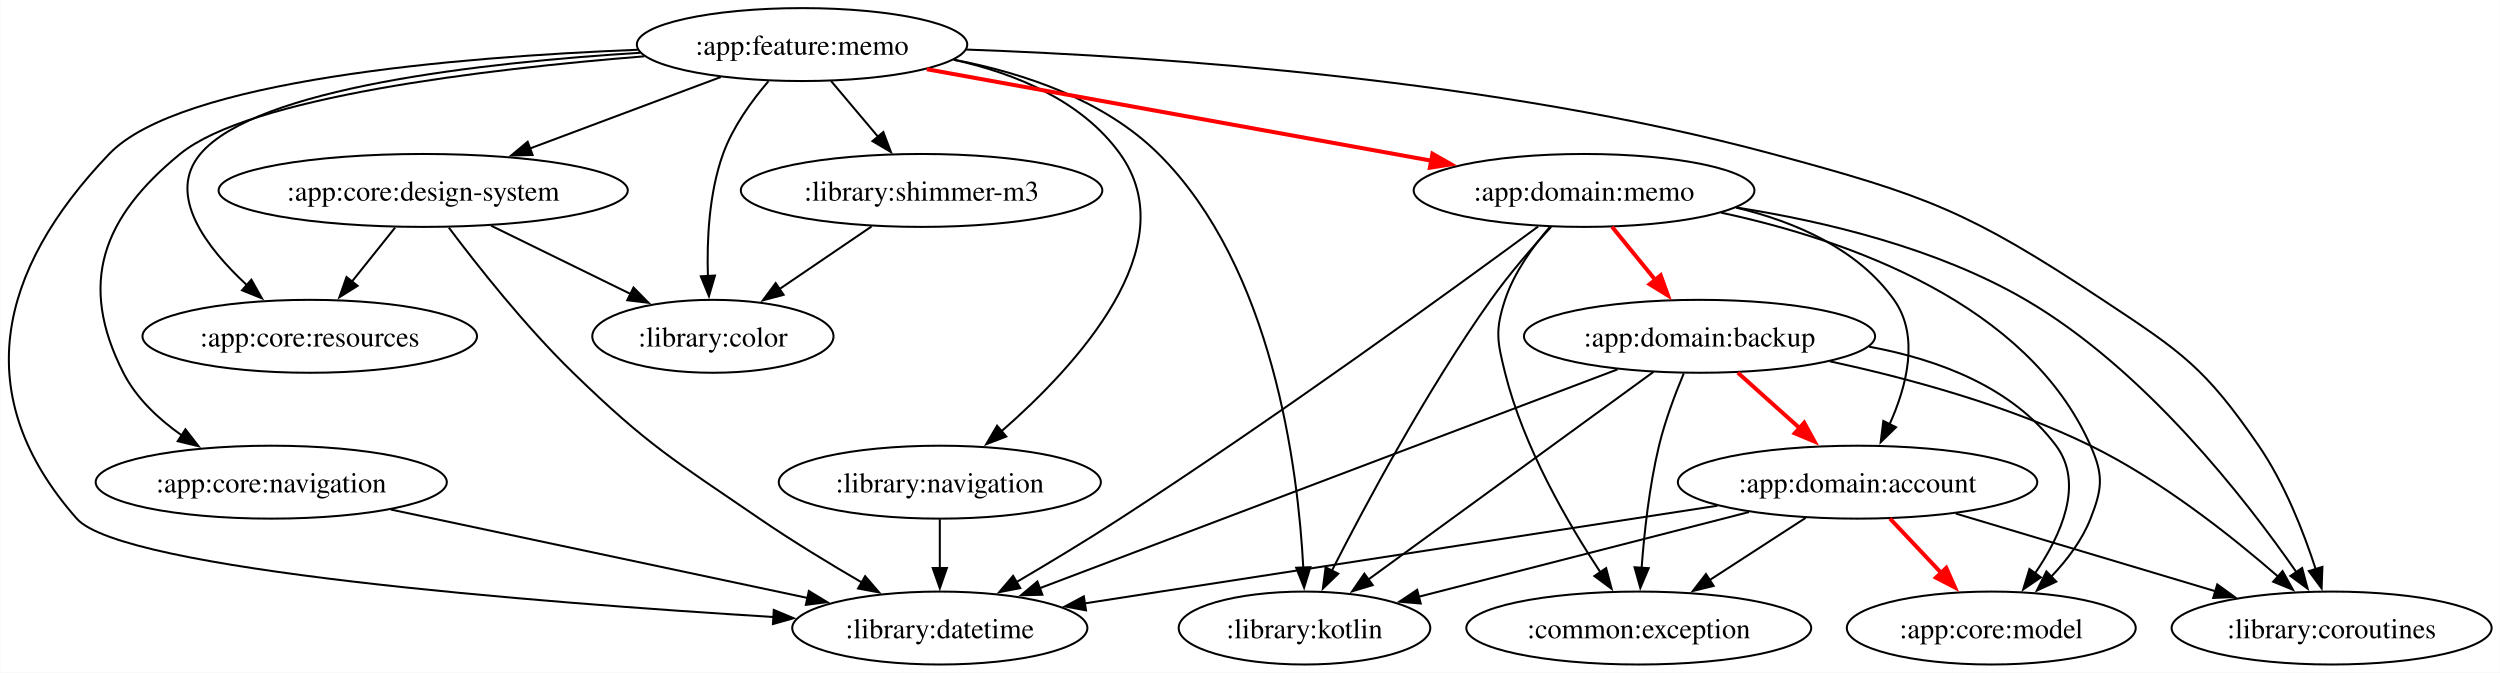
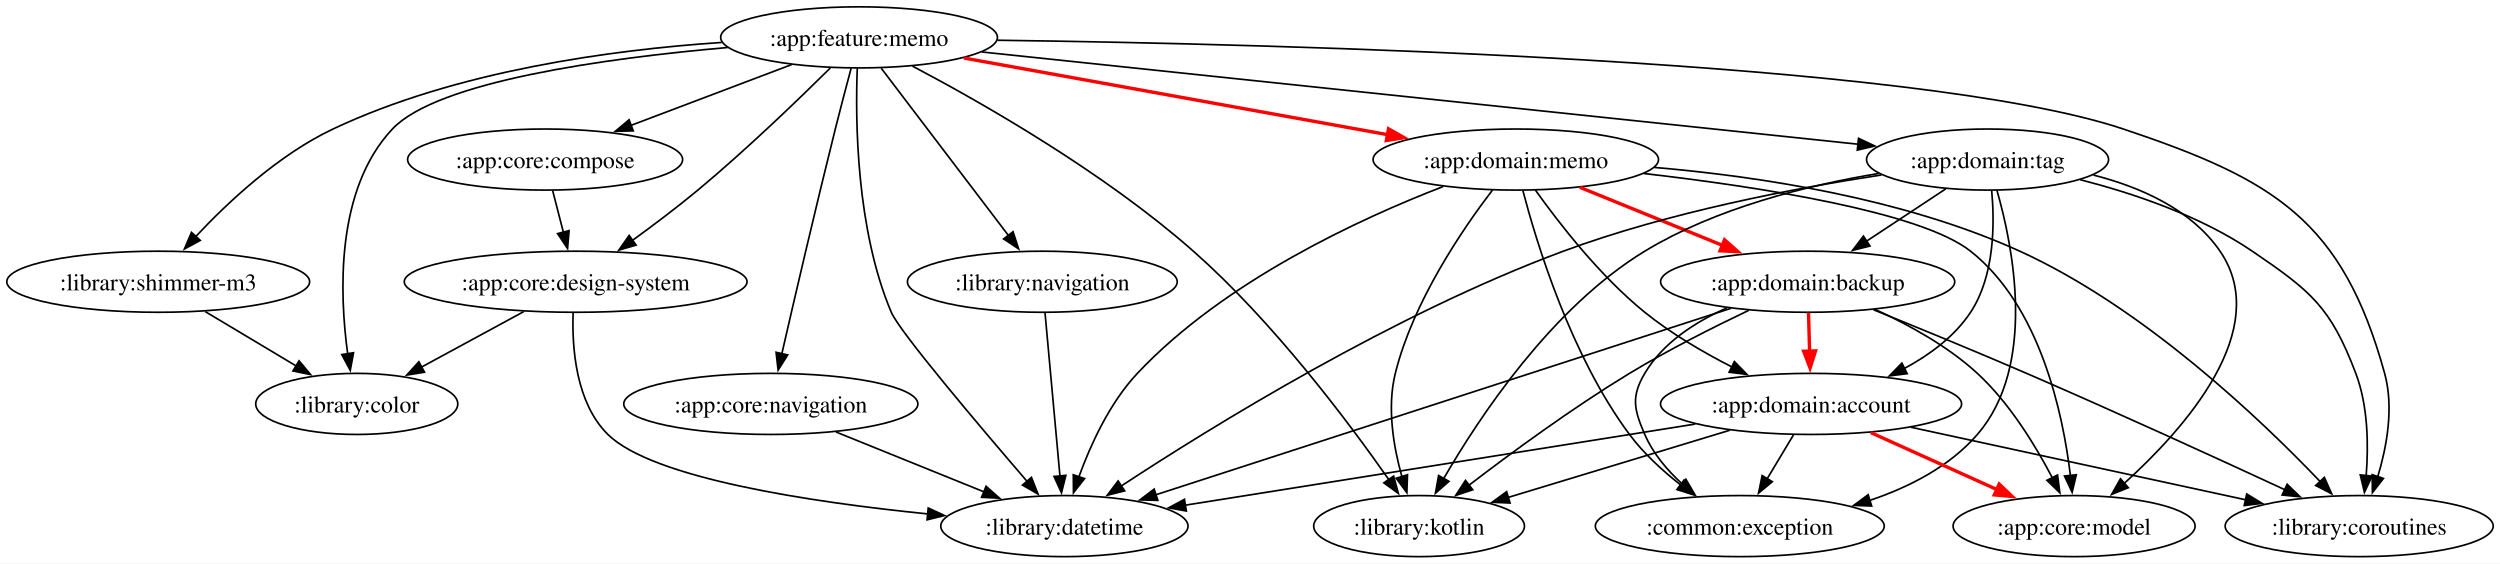
- <svg xmlns="http://www.w3.org/2000/svg" width="1234pt" height="332pt" viewBox="0 0 1233.76 332">
+ <svg xmlns="http://www.w3.org/2000/svg" width="1964" height="332pt" viewBox="0 0 1473.21 332">
  <g class="graph">
-     <path fill="#fff" d="M0 332V0h1233.76v332z" />
-     <g class="node" transform="translate(4 328)">
-       <ellipse cx="391.77" cy="-306" fill="none" stroke="#000" rx="81.55" ry="18" />
-       <text x="391.77" y="-300.95" font-family="Times,serif" font-size="14" text-anchor="middle">:app:feature:memo</text>
-     </g>
-     <g class="node" transform="translate(4 328)">
-       <ellipse cx="204.77" cy="-234" fill="none" stroke="#000" rx="101" ry="18" />
-       <text x="204.77" y="-228.95" font-family="Times,serif" font-size="14" text-anchor="middle">:app:core:design-system</text>
-     </g>
-     <g stroke="#000" class="edge">
-       <path fill="none" d="M355.66 38.02c-27.53 10.3-64.34 24.08-94.22 35.27" />
-       <path d="m262.78 76.52-10.59.23 8.13-6.78z" />
-     </g>
-     <g class="node" transform="translate(4 328)">
-       <ellipse cx="129.77" cy="-90" fill="none" stroke="#000" rx="86.67" ry="18" />
-       <text x="129.77" y="-84.95" font-family="Times,serif" font-size="14" text-anchor="middle">:app:core:navigation</text>
-     </g>
-     <g stroke="#000" class="edge">
-       <path fill="none" d="M317.9 27.8C238.74 34.15 123 48.01 88.77 76c-38.38 31.39-50.52 63.82-28 108 6.39 12.54 17.29 22.8 28.74 30.84" />
-       <path d="m91.4 211.9 6.5 8.36-10.3-2.48z" />
-     </g>
-     <g class="node" transform="translate(4 328)">
-       <ellipse cx="148.77" cy="-162" fill="none" stroke="#000" rx="82.57" ry="18" />
-       <text x="148.77" y="-156.95" font-family="Times,serif" font-size="14" text-anchor="middle">:app:core:resources</text>
-     </g>
-     <g stroke="#000" class="edge">
-       <path fill="none" d="M316.07 26.03C237.71 30.89 126.01 43.47 98.77 76c-16.85 20.13 2.81 46.07 22.97 64.74" />
-       <path d="m123.96 138.04 5.2 9.22-9.82-3.96z" />
-     </g>
-     <g class="node" transform="translate(4 328)">
-       <ellipse cx="347.77" cy="-162" fill="none" stroke="#000" rx="59.54" ry="18" />
-       <text x="347.77" y="-156.95" font-family="Times,serif" font-size="14" text-anchor="middle">:library:color</text>
-     </g>
-     <g stroke="#000" class="edge">
-       <path fill="none" d="M379.18 40.11c-8.31 9.71-17.61 22.56-22.41 35.89-6.93 19.29-8.03 42.44-7.47 60.29" />
-       <path d="m352.79 136.01-2.98 10.17-4.01-9.8z" />
-     </g>
-     <g class="node" transform="translate(4 328)">
-       <ellipse cx="639.77" cy="-18" fill="none" stroke="#000" rx="62.1" ry="18" />
-       <text x="639.77" y="-12.95" font-family="Times,serif" font-size="14" text-anchor="middle">:library:kotlin</text>
-     </g>
-     <g stroke="#000" class="edge">
-       <path fill="none" d="M470.77 29.47c34.8 6.67 74.28 20 101 46.53 56.51 56.1 68.85 155.52 71.42 204.33" />
-       <path d="m646.68 279.95-3.09 10.14-3.91-9.85z" />
-     </g>
-     <g class="node" transform="translate(4 328)">
-       <ellipse cx="459.77" cy="-90" fill="none" stroke="#000" rx="79.5" ry="18" />
-       <text x="459.77" y="-84.95" font-family="Times,serif" font-size="14" text-anchor="middle">:library:navigation</text>
-     </g>
-     <g stroke="#000" class="edge">
-       <path fill="none" d="M470.67 29.51c30.62 6.78 63.23 20.2 82.1 46.49 32.76 45.64-21.51 104.57-58.69 136.98" />
-       <path d="m496.57 215.46-9.89 3.8 5.36-9.14z" />
-     </g>
-     <g class="node" transform="translate(4 328)">
-       <ellipse cx="1146.77" cy="-18" fill="none" stroke="#000" rx="78.99" ry="18" />
-       <text x="1146.77" y="-12.95" font-family="Times,serif" font-size="14" text-anchor="middle">:library:coroutines</text>
-     </g>
-     <g stroke="#000" class="edge">
-       <path fill="none" d="M476.83 24.46C573.22 27.91 738.24 39.23 874.77 76c76.48 20.6 96.93 28.34 163 72 39.09 25.83 50.48 33.37 77 72 12.83 18.69 22.19 42.64 28.15 60.98" />
-       <path d="m1146.22 279.82-.4 10.59-6.29-8.53z" />
-     </g>
-     <g class="node" transform="translate(4 328)">
-       <ellipse cx="459.77" cy="-18" fill="none" stroke="#000" rx="72.85" ry="18" />
-       <text x="459.77" y="-12.95" font-family="Times,serif" font-size="14" text-anchor="middle">:library:datetime</text>
-     </g>
-     <g stroke="#000" class="edge">
-       <path fill="none" d="M314.7 24.56C225.06 28.12 88.68 39.55 53.77 76c-55.55 58-69.17 119.8-16 180 22.36 25.31 226.53 41.34 343.9 48.55" />
-       <path d="m381.82 301.05 9.77 4.1-10.19 2.89z" />
-     </g>
-     <g class="node" transform="translate(4 328)">
-       <ellipse cx="450.77" cy="-234" fill="none" stroke="#000" rx="89.23" ry="18" />
-       <text x="450.77" y="-228.95" font-family="Times,serif" font-size="14" text-anchor="middle">:library:shimmer-m3</text>
-     </g>
-     <g stroke="#000" class="edge">
-       <path fill="none" d="M410.06 39.95c6.95 8.25 15.47 18.35 23.19 27.51" />
-       <path d="m435.88 65.15 3.77 9.9-9.12-5.39z" />
-     </g>
-     <g class="node" transform="translate(4 328)">
-       <ellipse cx="777.77" cy="-234" fill="none" stroke="#000" rx="84.11" ry="18" />
-       <text x="777.77" y="-228.95" font-family="Times,serif" font-size="14" text-anchor="middle">:app:domain:memo</text>
-     </g>
-     <g stroke="red" stroke-width="2" class="edge">
-       <path fill="none" d="M457.36 34.17c68.23 12.37 178.18 32.31 250.87 45.49" />
-       <path fill="red" d="m706.93 75.87 9.21 5.23-10.46 1.66z" />
-     </g>
-     <g stroke="#000" class="edge">
-       <path fill="none" d="M194.93 112.3c-6.44 8.06-14.24 17.81-21.37 26.72" />
-       <path d="m176.38 141.09-8.98 5.62 3.52-9.99z" />
-     </g>
-     <g stroke="#000" class="edge">
-       <path fill="none" d="M242.3 111.41c20.57 10.07 47.06 23.04 68.82 33.69" />
-       <path d="m312.58 141.92 7.44 7.54-10.52-1.26z" />
-     </g>
-     <g stroke="#000" class="edge">
-       <path fill="none" d="M221.41 112.33c14 18.64 37.72 48.71 61.36 71.67 37.26 36.17 49.17 42.66 92 72 16.22 11.11 34.82 22.39 50.8 31.68" />
-       <path d="m426.91 284.41 6.92 8.02-10.41-1.95z" />
-     </g>
-     <g stroke="#000" class="edge">
-       <path fill="none" d="M192.77 251.51c57.82 12.27 145.77 30.92 205.67 43.63" />
-       <path d="m399.13 291.71 9.05 5.5-10.51 1.35z" />
-     </g>
-     <g stroke="#000" class="edge">
-       <path fill="none" d="M463.77 256.3v24.16" />
-       <path d="m467.27 280.38-3.5 10-3.5-10z" />
-     </g>
-     <g stroke="#000" class="edge">
-       <path fill="none" d="M430.1 111.77c-13.67 9.29-30.84 20.95-45.61 31" />
-       <path d="m386.67 145.51-10.24 2.73 6.31-8.52z" />
-     </g>
-     <g stroke="#000" class="edge">
-       <path fill="none" d="M765.54 111.96c-9.24 10.07-20.74 23.32-29.77 36.04-31.62 44.59-61.77 100.86-78.49 133.7" />
-       <path d="m660.45 283.18-7.62 7.35 1.37-10.5z" />
-     </g>
-     <g stroke="#000" class="edge">
-       <path fill="none" d="M856.94 102.42c43.99 6.9 99.26 20.17 142.83 45.58 58.7 34.23 108.54 98.29 133.62 134.43" />
-       <path d="m1136.2 280.35 2.74 10.23-8.52-6.29z" />
-     </g>
-     <g stroke="#000" class="edge">
-       <path fill="none" d="M759.09 111.81C718.41 141.76 630.06 205.92 552.77 256c-16.62 10.77-35.41 22.08-51.43 31.48" />
-       <path d="m503.48 290.28-10.41 2.02 6.88-8.06z" />
-     </g>
-     <g class="node" transform="translate(4 328)">
-       <ellipse cx="978.77" cy="-18" fill="none" stroke="#000" rx="71.31" ry="18" />
-       <text x="978.77" y="-12.95" font-family="Times,serif" font-size="14" text-anchor="middle">:app:core:model</text>
-     </g>
-     <g stroke="#000" class="edge">
-       <path fill="none" d="M849.42 104.97c62.85 13.52 151.28 44.67 182.35 115.03 6.47 14.64 5.84 21.1 0 36-4.17 10.65-11.59 20.45-19.42 28.64" />
-       <path d="m1014.86 287.07-9.61 4.45 4.74-9.47z" />
-     </g>
-     <g class="node" transform="translate(4 328)">
-       <ellipse cx="804.77" cy="-18" fill="none" stroke="#000" rx="85.13" ry="18" />
-       <text x="804.77" y="-12.95" font-family="Times,serif" font-size="14" text-anchor="middle">:common:exception</text>
-     </g>
-     <g stroke="#000" class="edge">
-       <path fill="none" d="M764.88 112.01c-8.4 9.68-17.69 22.53-22.11 35.99-4.99 15.2-3.84 20.47 0 36 9.08 36.64 31.08 74.37 47.19 98.66" />
-       <path d="m792.66 280.41 2.72 10.23-8.51-6.3z" />
-     </g>
-     <g class="node" transform="translate(4 328)">
-       <ellipse cx="912.77" cy="-90" fill="none" stroke="#000" rx="88.71" ry="18" />
-       <text x="912.77" y="-84.95" font-family="Times,serif" font-size="14" text-anchor="middle">:app:domain:account</text>
-     </g>
-     <g stroke="#000" class="edge">
-       <path fill="none" d="M856.81 102.47c29.26 7.01 60.03 20.34 77.96 45.53 12.75 17.9 6.27 42.7-2.27 61.58" />
-       <path d="m935.76 210.88-7.58 7.4 1.31-10.51z" />
-     </g>
-     <g class="node" transform="translate(4 328)">
-       <ellipse cx="834.77" cy="-162" fill="none" stroke="#000" rx="86.67" ry="18" />
-       <text x="834.77" y="-156.95" font-family="Times,serif" font-size="14" text-anchor="middle">:app:domain:backup</text>
-     </g>
-     <g stroke="red" stroke-width="2" class="edge">
-       <path fill="none" d="M795.57 111.95c6.72 8.25 14.95 18.35 22.41 27.51" />
-       <path fill="red" d="m819.59 135.9 3.6 9.96-9.03-5.54z" />
-     </g>
-     <g stroke="#000" class="edge">
-       <path fill="none" d="M863.16 252.75c-47.01 12.05-115.12 29.52-162.95 41.78" />
-       <path d="m701.14 297.9-10.56-.9 8.82-5.88z" />
-     </g>
-     <g stroke="#000" class="edge">
-       <path fill="none" d="m965.26 253.5 128.09 38.32" />
-       <path d="m1094.32 288.46 8.57 6.22-10.58.48z" />
-     </g>
-     <g stroke="#000" class="edge">
-       <path fill="none" d="M847.58 249.62C778.11 260.3 668.02 277.24 572.77 292c-12.1 1.88-24.95 3.87-37.43 5.82" />
-       <path d="m535.94 301.27-10.42-1.92 9.34-5z" />
-     </g>
-     <g stroke="red" stroke-width="2" class="edge">
-       <path fill="none" d="M932.75 255.95c7.95 8.42 17.7 18.77 26.48 28.08" />
-       <path fill="red" d="m960.55 280.33 4.32 9.68-9.41-4.88z" />
-     </g>
-     <g stroke="#000" class="edge">
-       <path fill="none" d="M891.18 255.59c-14.26 9.24-32.21 20.87-47.71 30.92" />
-       <path d="m845.75 289.2-10.3 2.51 6.49-8.38z" />
-     </g>
-     <g stroke="#000" class="edge">
-       <path fill="none" d="M816.02 183.57c-34.88 25.4-101.65 74.02-141.03 102.7" />
-       <path d="m677.45 288.81-10.15 3.06 6.03-8.72z" />
-     </g>
-     <g stroke="#000" class="edge">
-       <path fill="none" d="M903.08 178.35c38.61 8.34 87.96 21.72 128.69 41.65 34.78 17.02 69.68 44.67 92.61 64.64" />
-       <path d="m1126.55 281.89 5.16 9.25-9.8-4.01z" />
-     </g>
-     <g stroke="#000" class="edge">
-       <path fill="none" d="M798.29 182.33c-69.32 26.25-210.47 79.7-285.34 108.05" />
-       <path d="m514.41 293.57-10.59.27 8.11-6.82z" />
-     </g>
-     <g stroke="#000" class="edge">
-       <path fill="none" d="M922.49 171.13c34.29 6.33 70.87 20.06 92.28 48.87 13.93 18.74 2.51 44.13-10.39 62.99" />
-       <path d="m1007.25 284.98-8.74 5.99 3.1-10.13z" />
-     </g>
-     <g stroke="#000" class="edge">
-       <path fill="none" d="M830.98 184.32c-4.26 10.19-9.26 23.44-12.21 35.68-4.79 19.9-7.3 42.86-8.6 60.48" />
-       <path d="m813.68 280.45-4.14 9.76-2.85-10.21z" />
-     </g>
-     <g stroke="red" stroke-width="2" class="edge">
-       <path fill="none" d="M857.66 183.95c9.51 8.53 21.21 19.04 31.7 28.44" />
-       <path fill="red" d="m890.44 208.66 5.1 9.29-9.78-4.08z" />
+     <path fill="#fff" d="M0 332V0h1473.21v332z" />
+     <g class="node" transform="translate(4 328)">
+       <ellipse cx="502.23" cy="-306" fill="none" stroke="#000" rx="81.55" ry="18" />
+       <text x="502.23" y="-300.95" font-family="Times,serif" font-size="14" text-anchor="middle">:app:feature:memo</text>
+     </g>
+     <g class="node" transform="translate(4 328)">
+       <ellipse cx="317.23" cy="-234" fill="none" stroke="#000" rx="81.04" ry="18" />
+       <text x="317.23" y="-228.95" font-family="Times,serif" font-size="14" text-anchor="middle">:app:core:compose</text>
+     </g>
+     <g stroke="#000" class="edge">
+       <path fill="none" d="M466.54 38.02c-27.71 10.48-64.92 24.56-94.75 35.85" />
+       <path d="m373.17 77.09-10.59.26 8.12-6.81z" />
+     </g>
+     <g class="node" transform="translate(4 328)">
+       <ellipse cx="335.23" cy="-162" fill="none" stroke="#000" rx="101" ry="18" />
+       <text x="335.23" y="-156.95" font-family="Times,serif" font-size="14" text-anchor="middle">:app:core:design-system</text>
+     </g>
+     <g stroke="#000" class="edge">
+       <path fill="none" d="M489.28 40.04C470.7 58.44 439.72 88.3 411.23 112c-12.27 10.2-26.3 20.76-38.69 29.74" />
+       <path d="m374.83 144.4-10.16 2.98 6.08-8.67z" />
+     </g>
+     <g class="node" transform="translate(4 328)">
+       <ellipse cx="450.23" cy="-90" fill="none" stroke="#000" rx="86.67" ry="18" />
+       <text x="450.23" y="-84.95" font-family="Times,serif" font-size="14" text-anchor="middle">:app:core:navigation</text>
+     </g>
+     <g stroke="#000" class="edge">
+       <path fill="none" d="M501.57 40.16C498.79 50.52 495.23 64 492.23 76c-11.61 46.4-24.2 100.57-31.58 132.76" />
+       <path d="m464.16 209.13-5.64 8.97-1.19-10.53z" />
+     </g>
+     <g class="node" transform="translate(4 328)">
+       <ellipse cx="206.23" cy="-90" fill="none" stroke="#000" rx="59.54" ry="18" />
+       <text x="206.23" y="-84.95" font-family="Times,serif" font-size="14" text-anchor="middle">:library:color</text>
+     </g>
+     <g stroke="#000" class="edge">
+       <path fill="none" d="M428.77 27.97c-71.7 6.3-171.1 19.92-197.54 48.03-33.5 35.59-31.26 96.83-26.32 132.65" />
+       <path d="m208.33 207.83-1.92 10.42-5-9.34z" />
+     </g>
+     <g class="node" transform="translate(4 328)">
+       <ellipse cx="832.23" cy="-18" fill="none" stroke="#000" rx="62.1" ry="18" />
+       <text x="832.23" y="-12.95" font-family="Times,serif" font-size="14" text-anchor="middle">:library:kotlin</text>
+     </g>
+     <g stroke="#000" class="edge">
+       <path fill="none" d="M537.65 38.91C578.36 60.38 650.37 101.37 703.23 148c47.26 41.69 91.66 101 115.3 134.78" />
+       <path d="m821.23 280.53 2.81 10.22-8.57-6.23z" />
+     </g>
+     <g class="node" transform="translate(4 328)">
+       <ellipse cx="610.23" cy="-162" fill="none" stroke="#000" rx="79.5" ry="18" />
+       <text x="610.23" y="-156.95" font-family="Times,serif" font-size="14" text-anchor="middle">:library:navigation</text>
+     </g>
+     <g stroke="#000" class="edge">
+       <path fill="none" d="M519.25 40.13c18.65 24.52 53.12 69.84 75 98.61" />
+       <path d="m596.97 136.53 3.27 10.08-8.84-5.84z" />
+     </g>
+     <g class="node" transform="translate(4 328)">
+       <ellipse cx="1386.23" cy="-18" fill="none" stroke="#000" rx="78.99" ry="18" />
+       <text x="1386.23" y="-12.95" font-family="Times,serif" font-size="14" text-anchor="middle">:library:coroutines</text>
+     </g>
+     <g stroke="#000" class="edge">
+       <path fill="none" d="M587.72 23.69c166.99 2.24 542.47 11.77 663.51 52.31 88.85 29.76 129.07 53.67 154 144 5.53 20.07 1.28 43.29-4.09 60.98" />
+       <path d="m1404.52 281.91-6.5 8.37-.14-10.6z" />
+     </g>
+     <g class="node" transform="translate(4 328)">
+       <ellipse cx="623.23" cy="-18" fill="none" stroke="#000" rx="72.85" ry="18" />
+       <text x="623.23" y="-12.95" font-family="Times,serif" font-size="14" text-anchor="middle">:library:datetime</text>
+     </g>
+     <g stroke="#000" class="edge">
+       <path fill="none" d="M505.18 40.25c-1.18 30.36-.72 94.77 20.05 143.75 4.82 11.37 51.43 66.43 79.95 99.57" />
+       <path d="m607.82 281.27 3.88 9.86-9.18-5.29z" />
+     </g>
+     <g class="node" transform="translate(4 328)">
+       <ellipse cx="89.23" cy="-162" fill="none" stroke="#000" rx="89.23" ry="18" />
+       <text x="89.23" y="-156.95" font-family="Times,serif" font-size="14" text-anchor="middle">:library:shimmer-m3</text>
+     </g>
+     <g stroke="#000" class="edge">
+       <path fill="none" d="M425.29 24.99C360.56 29.31 268.93 41.68 196.23 76c-31.98 15.09-61.77 42.95-81 63.49" />
+       <path d="m118.01 141.64-9.33 5.03 4.16-9.75z" />
+     </g>
+     <g class="node" transform="translate(4 328)">
+       <ellipse cx="889.23" cy="-234" fill="none" stroke="#000" rx="84.11" ry="18" />
+       <text x="889.23" y="-228.95" font-family="Times,serif" font-size="14" text-anchor="middle">:app:domain:memo</text>
+     </g>
+     <g stroke="red" stroke-width="2" class="edge">
+       <path fill="none" d="M567.97 34.17c68.41 12.37 178.65 32.31 251.52 45.49" />
+       <path fill="red" d="m818.22 75.88 9.21 5.22-10.46 1.66z" />
+     </g>
+     <g class="node" transform="translate(4 328)">
+       <ellipse cx="1167.23" cy="-234" fill="none" stroke="#000" rx="71.31" ry="18" />
+       <text x="1167.23" y="-228.95" font-family="Times,serif" font-size="14" text-anchor="middle">:app:domain:tag</text>
+     </g>
+     <g stroke="#000" class="edge">
+       <path fill="none" d="M578.66 30.62c126.62 13.33 387.02 40.74 516.29 54.35" />
+       <path d="m1095.21 81.48 9.58 4.53-10.32 2.43z" />
+     </g>
+     <g stroke="#000" class="edge">
+       <path fill="none" d="M325.67 112.3c1.9 7.38 4.16 16.18 6.29 24.45" />
+       <path d="m335.35 135.87-.9 10.56-5.88-8.81z" />
+     </g>
+     <g stroke="#000" class="edge">
+       <path fill="none" d="m308.65 183.59-60.32 32.73" />
+       <path d="M250.16 219.31 239.7 221l7.12-7.84z" />
+     </g>
+     <g stroke="#000" class="edge">
+       <path fill="none" d="M337.72 184.36c-.71 20.12 1.48 52.91 20.51 71.64 26.26 25.86 119.21 39.83 188.53 46.83" />
+       <path d="m546.99 299.33 9.61 4.46-10.29 2.51z" />
+     </g>
+     <g stroke="#000" class="edge">
+       <path fill="none" d="M492.62 254.54c25.75 10.41 59.84 24.21 87.26 35.3" />
+       <path d="m581.06 286.54 7.96 7-10.59-.51z" />
+     </g>
+     <g stroke="#000" class="edge">
+       <path fill="none" d="M615.82 184.41c2.19 23.98 6.17 67.45 8.8 96.17" />
+       <path d="m628.09 280.1-2.57 10.28-4.4-9.64z" />
+     </g>
+     <g stroke="#000" class="edge">
+       <path fill="none" d="M120.95 183.59c16.05 9.6 36.4 21.78 53.63 32.08" />
+       <path d="m176.22 212.57 6.78 8.14-10.38-2.13z" />
+     </g>
+     <g stroke="#000" class="edge">
+       <path fill="none" d="M879.55 111.89c-17.5 22.87-46.82 65.72-57.32 108.11-4.98 20.08-1.08 43.17 3.86 60.79" />
+       <path d="m829.42 279.73-.38 10.59-6.3-8.52z" />
+     </g>
+     <g stroke="#000" class="edge">
+       <path fill="none" d="M974.93 98.64c61.55 5.29 146.77 18.17 215.3 49.36 73.23 33.34 142.64 99.72 177.19 135.96" />
+       <path d="m1369.71 281.28 4.3 9.68-9.4-4.88z" />
+     </g>
+     <g stroke="#000" class="edge">
+       <path fill="none" d="M850.4 109.91C801.39 128.83 721.32 165.7 670.23 220c-16.34 17.37-27.61 42.1-34.5 61.09" />
+       <path d="m639.11 282.01-6.54 8.33-.09-10.59z" />
+     </g>
+     <g class="node" transform="translate(4 328)">
+       <ellipse cx="1218.23" cy="-18" fill="none" stroke="#000" rx="71.31" ry="18" />
+       <text x="1218.23" y="-12.95" font-family="Times,serif" font-size="14" text-anchor="middle">:app:core:model</text>
+     </g>
+     <g stroke="#000" class="edge">
+       <path fill="none" d="M968.7 102.22c68.52 7.91 163.21 22.64 192.53 45.78 40.89 32.28 54.38 95.23 58.82 132.13" />
+       <path d="m1223.53 279.75-2.45 10.31-4.52-9.59z" />
+     </g>
+     <g class="node" transform="translate(4 328)">
+       <ellipse cx="1021.23" cy="-18" fill="none" stroke="#000" rx="85.13" ry="18" />
+       <text x="1021.23" y="-12.95" font-family="Times,serif" font-size="14" text-anchor="middle">:common:exception</text>
+     </g>
+     <g stroke="#000" class="edge">
+       <path fill="none" d="M897.43 112.39c8.16 31.14 28.42 97.49 62.8 143.61 8.27 11.11 19.38 21.28 30.06 29.67" />
+       <path d="m992.38 282.87 5.9 8.8-10.1-3.2z" />
+     </g>
+     <g class="node" transform="translate(4 328)">
+       <ellipse cx="1063.23" cy="-90" fill="none" stroke="#000" rx="88.71" ry="18" />
+       <text x="1063.23" y="-84.95" font-family="Times,serif" font-size="14" text-anchor="middle">:app:domain:account</text>
+     </g>
+     <g stroke="#000" class="edge">
+       <path fill="none" d="M904.83 112.06c13.71 19.23 38.01 50.61 64.4 71.94 15.44 12.49 34.26 23.48 51.27 32.18" />
+       <path d="m1022.04 213.04 7.41 7.57-10.51-1.3z" />
+     </g>
+     <g class="node" transform="translate(4 328)">
+       <ellipse cx="1061.23" cy="-162" fill="none" stroke="#000" rx="86.67" ry="18" />
+       <text x="1061.23" y="-156.95" font-family="Times,serif" font-size="14" text-anchor="middle">:app:domain:backup</text>
+     </g>
+     <g stroke="red" stroke-width="2" class="edge">
+       <path fill="none" d="M930.97 110.36c25.14 10.23 58.42 23.78 85.56 34.82" />
+       <path fill="red" d="m1016.23 141.28 7.94 7.01-10.58-.53z" />
+     </g>
+     <g stroke="#000" class="edge">
+       <path fill="none" d="M1106.99 102.2c-41.66 6.92-95.79 20.27-137.76 45.8-54.84 33.36-97.43 97.57-118.5 134.01" />
+       <path d="m853.84 283.63-7.96 6.99 1.86-10.43z" />
+     </g>
+     <g stroke="#000" class="edge">
+       <path fill="none" d="M1225.79 105.86c31.56 8.08 70.93 21.38 101.44 42.14 34.66 23.6 46.12 32.79 61 72 7.26 19.14 7.54 42.29 6.12 60.19" />
+       <path d="m1397.84 280.53-4.52 9.59-2.45-10.31z" />
+     </g>
+     <g stroke="#000" class="edge">
+       <path fill="none" d="M1108.68 103.07C1057.23 110.93 983 125.1 921.23 148c-99.97 37.05-207.42 103.52-260.45 138.33" />
+       <path d="m662.76 289.22-10.27 2.6 6.41-8.44z" />
+     </g>
+     <g stroke="#000" class="edge">
+       <path fill="none" d="M1233.61 103.14c27.68 7.06 57.75 20.25 74.62 44.86 31.51 45.98-20.89 104.78-56.76 137.08" />
+       <path d="m1254.18 287.36-9.83 3.96 5.22-9.22z" />
+     </g>
+     <g stroke="#000" class="edge">
+       <path fill="none" d="M1176.81 112.29c9.3 32.48 23.67 103.01-11.58 143.71-16.38 18.91-40.24 31.09-63.63 38.93" />
+       <path d="m1102.94 298.18-10.58-.39 8.52-6.3z" />
+     </g>
+     <g stroke="#000" class="edge">
+       <path fill="none" d="M1173.67 112.28c1.78 19.16 1.8 50.2-12.44 71.72-9.41 14.22-24.01 25.02-38.92 33.05" />
+       <path d="m1123.87 220.18-10.51 1.31 7.4-7.58z" />
+     </g>
+     <g stroke="#000" class="edge">
+       <path fill="none" d="m1146.64 111.24-47.04 31.06" />
+       <path d="m1101.95 144.94-10.27 2.59 6.41-8.43z" />
+     </g>
+     <g stroke="#000" class="edge">
+       <path fill="none" d="M1019.36 253.5c-38.09 11.55-91.33 27.68-130.59 39.58" />
+       <path d="m889.87 296.4-10.59-.45 8.56-6.25z" />
+     </g>
+     <g stroke="#000" class="edge">
+       <path fill="none" d="M1126.09 251.76c55.73 12.07 139.3 30.19 197.46 42.79" />
+       <path d="m1323.95 291.06 9.03 5.53-10.51 1.31z" />
+     </g>
+     <g stroke="#000" class="edge">
+       <path fill="none" d="M998.96 249.86c-81.61 12.98-217.54 34.61-300.46 47.8" />
+       <path d="m699.09 301.11-10.43-1.88 9.33-5.03z" />
+     </g>
+     <g stroke="red" stroke-width="2" class="edge">
+       <path fill="none" d="M1102.4 254.88c22.48 10.16 51.83 23.41 75.85 34.26" />
+       <path fill="red" d="m1178.09 285.23 7.67 7.3-10.55-.92z" />
+     </g>
+     <g stroke="#000" class="edge">
+       <path fill="none" d="M1056.84 256.3c-4.68 7.8-10.31 17.19-15.52 25.87" />
+       <path d="m1044.41 283.82-8.14 6.78 2.14-10.38z" />
+     </g>
+     <g stroke="#000" class="edge">
+       <path fill="none" d="M1030.45 182.88c-20.8 9.91-47.52 23.36-70.22 37.12-33.76 20.46-70.22 47.25-94.81 66.07" />
+       <path d="m867.87 288.6-10.06 3.34 5.78-8.88z" />
+     </g>
+     <g stroke="#000" class="edge">
+       <path fill="none" d="M1104.05 182.52c25.69 10.38 60.06 24.46 90.18 37.48 52.63 22.75 112.58 50.2 152.16 68.55" />
+       <path d="m1347.78 285.33 7.6 7.38-10.55-1.03z" />
+     </g>
+     <g stroke="#000" class="edge">
+       <path fill="none" d="M1020 181.66c-81.33 26.37-251.89 81.66-339.03 109.92" />
+       <path d="m682.29 294.83-10.59-.25 8.43-6.41z" />
+     </g>
+     <g stroke="#000" class="edge">
+       <path fill="none" d="M1104.73 182.23c19.71 8.94 43.01 21.66 60.5 37.77 18.93 17.43 34.22 42.48 44.18 61.56" />
+       <path d="m1212.48 279.88 1.36 10.5-7.61-7.37z" />
+     </g>
+     <g stroke="#000" class="edge">
+       <path fill="none" d="M1017.55 181.46c-18.46 8.18-37.68 20.51-48.32 38.54-8.14 13.78-6.33 21.3 0 36 4.81 11.18 13.27 21.11 22.18 29.26" />
+       <path d="m993.45 282.4 5.38 9.13-9.9-3.78z" />
+     </g>
+     <g stroke="red" stroke-width="2" class="edge">
+       <path fill="none" d="M1065.72 184.3c.21 7.29.46 15.97.69 24.16" />
+       <path fill="red" d="m1069.86 206.77-3.21 10.1-3.78-9.9z" />
    </g>
  </g>
</svg>
